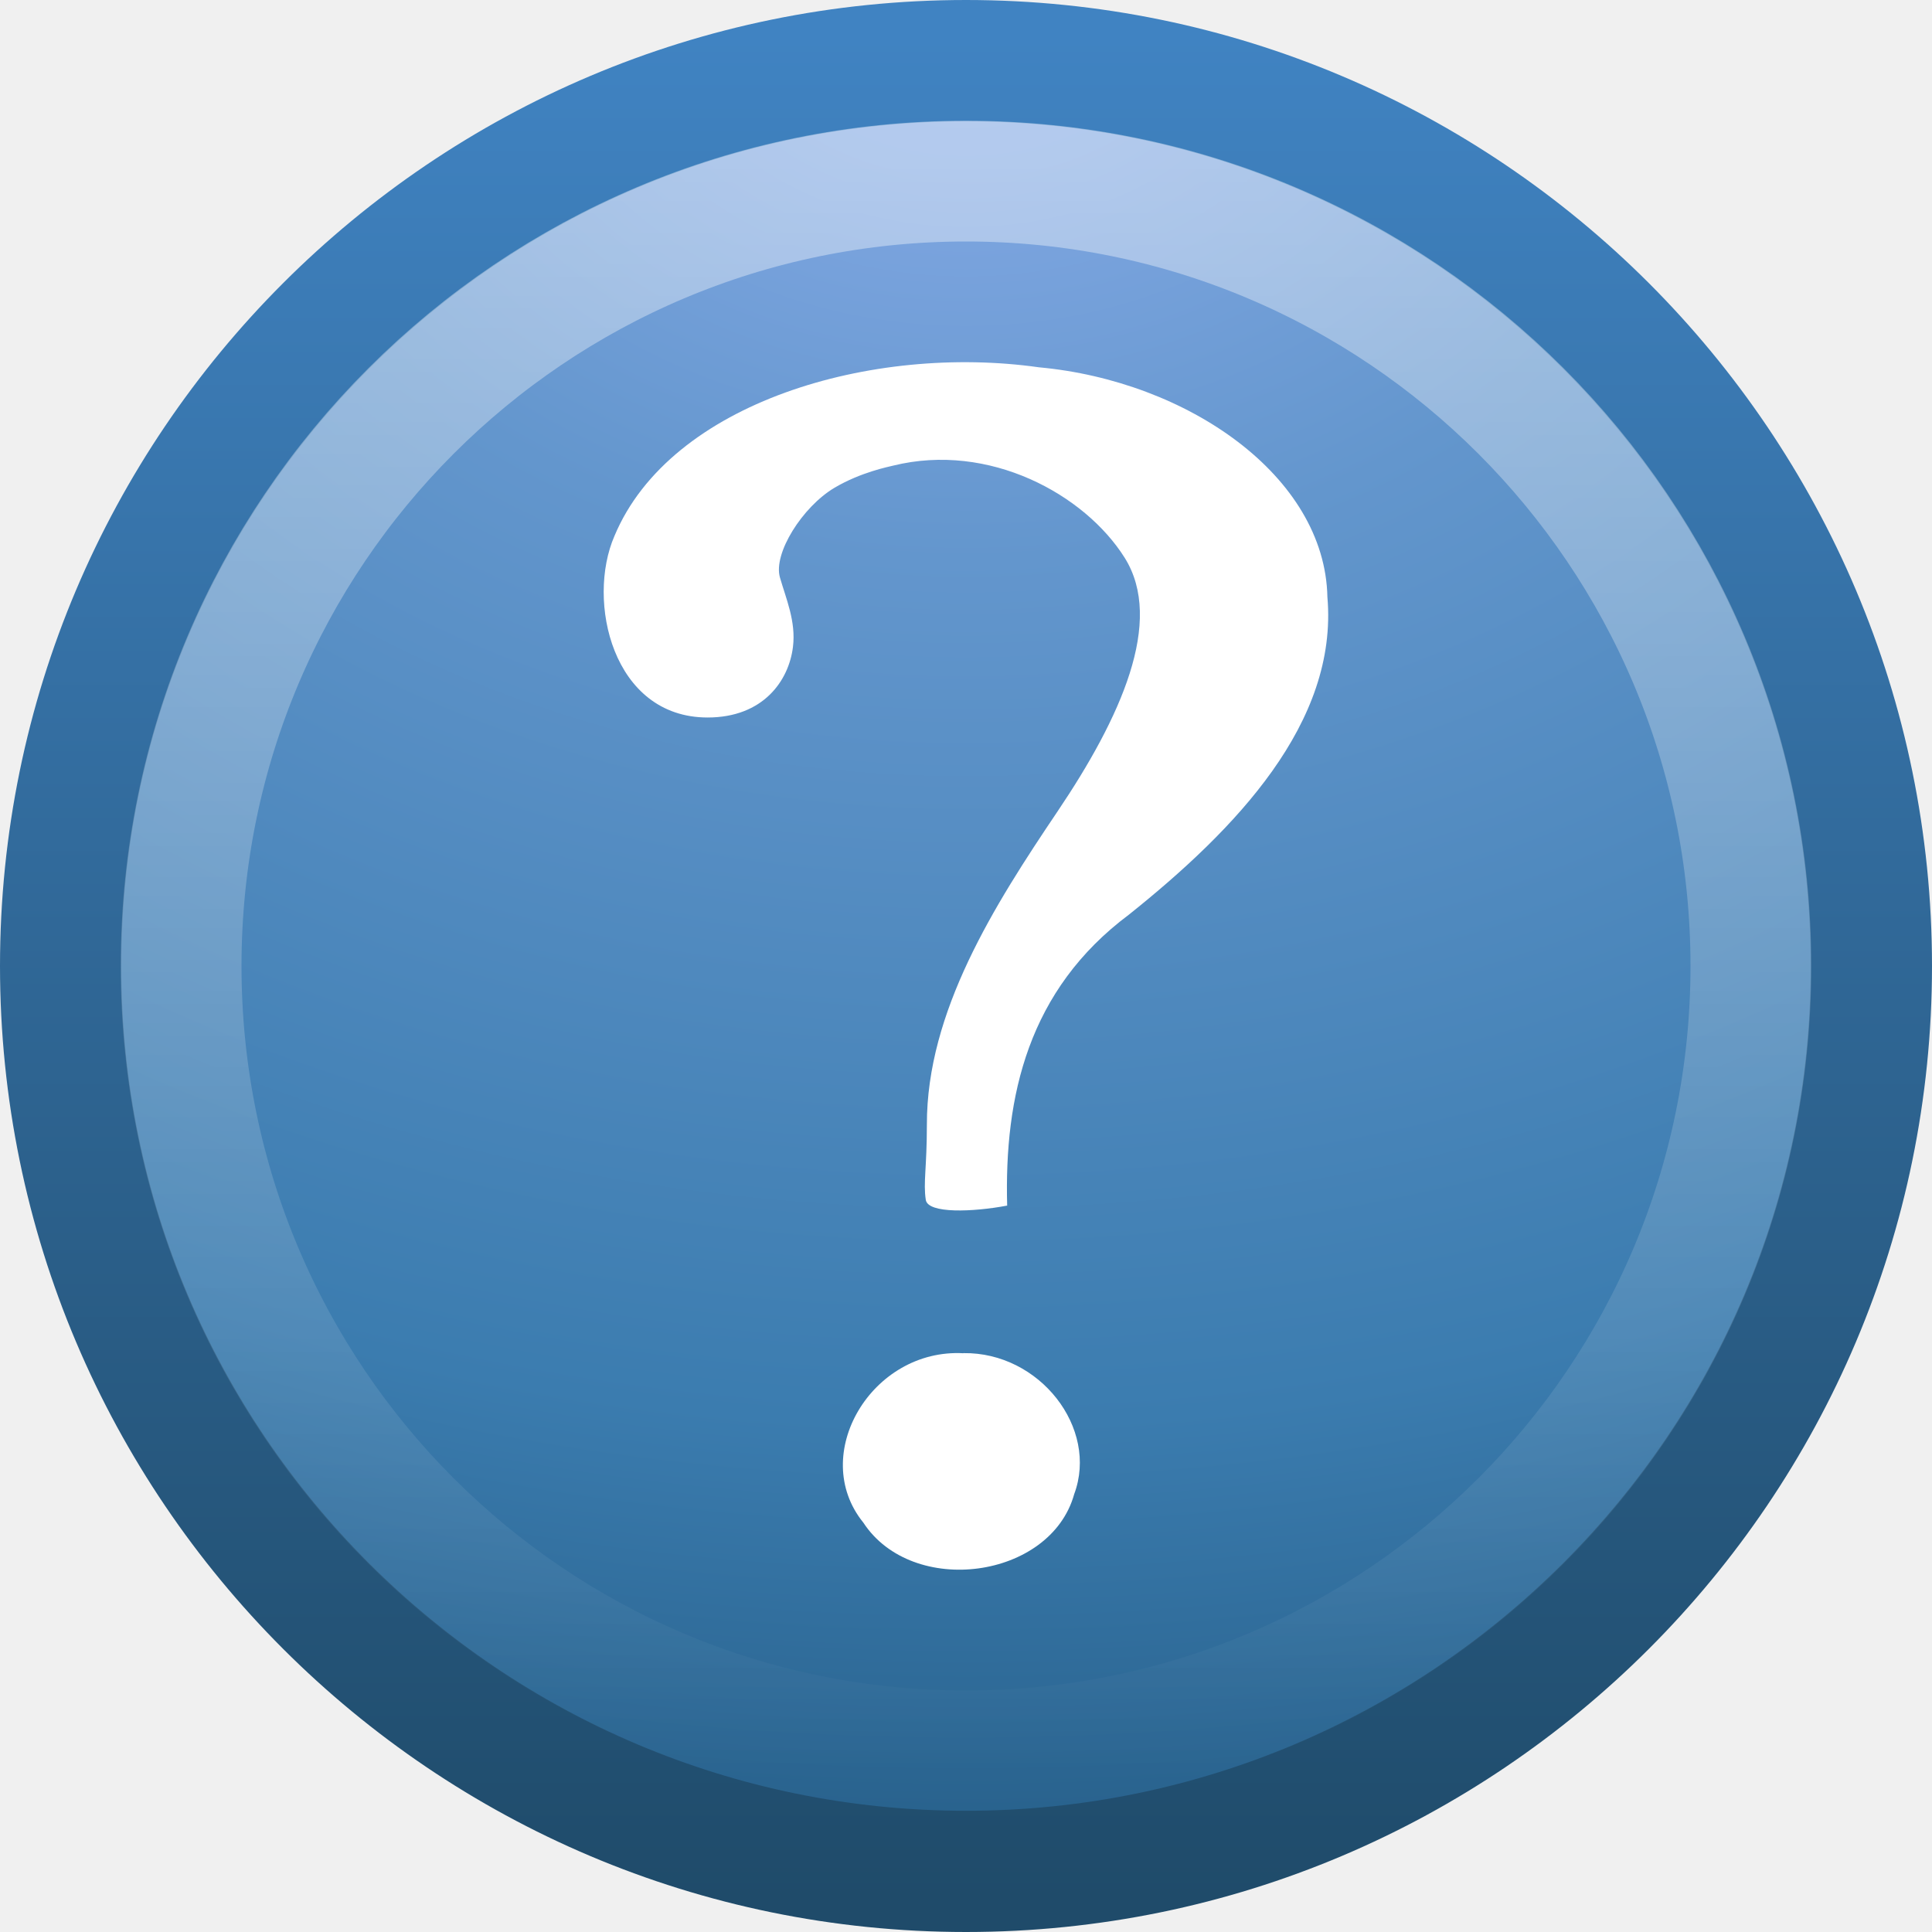
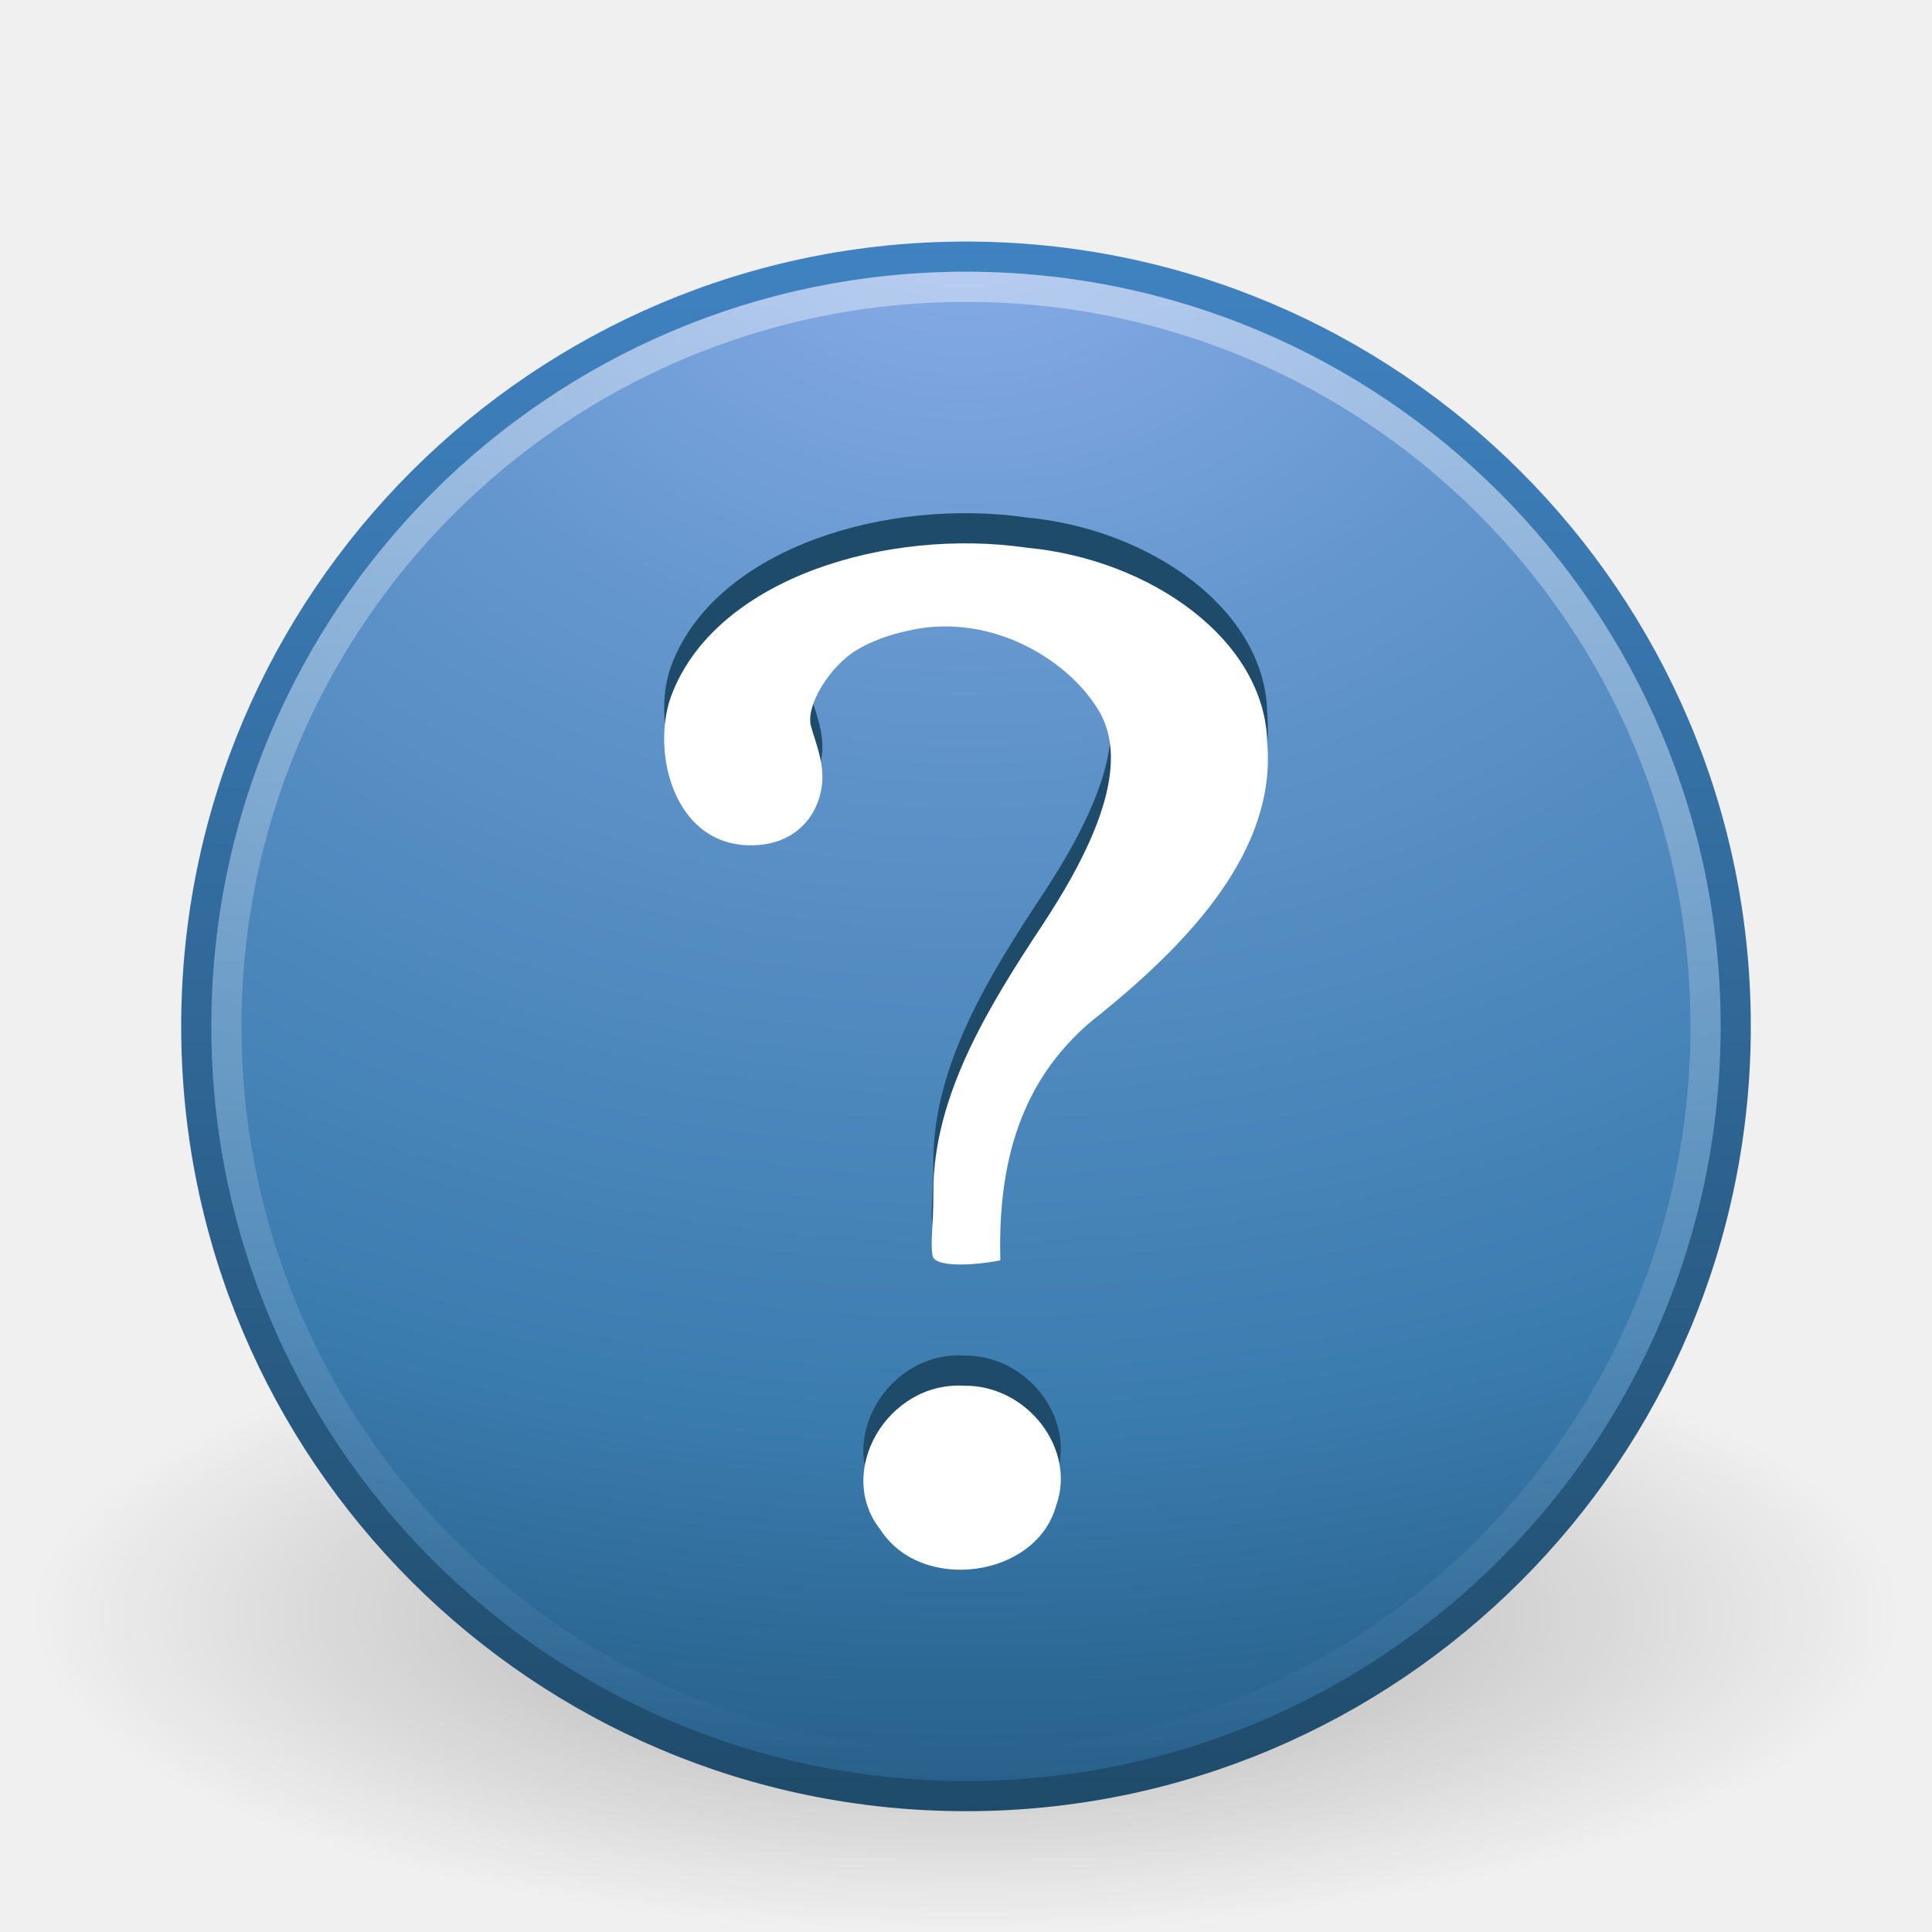
- <svg xmlns="http://www.w3.org/2000/svg" id="svg2469" width="16" height="16" version="1.0">
-   <defs id="defs2471">
-     <linearGradient id="linearGradient2406" x1="63.397" x2="63.397" y1="-12.489" y2="5.468" gradientTransform="matrix(.74324 0 0 .74322 -38.23 10.609)" gradientUnits="userSpaceOnUse">
-       <stop id="stop4875" style="stop-color:#fff" offset="0" />
-       <stop id="stop4877" style="stop-color:#fff;stop-opacity:0" offset="1" />
-     </linearGradient>
-     <linearGradient id="linearGradient2411" x1="18.379" x2="18.379" y1="44.98" y2="3.082" gradientTransform="matrix(.36857 0 0 .36857 -.84577 -.84577)" gradientUnits="userSpaceOnUse">
+ <svg xmlns="http://www.w3.org/2000/svg" id="svg2504" width="64" height="64" version="1.0">
+   <defs id="defs2506">
+     <radialGradient id="radialGradient2500" cx="62.625" cy="4.625" r="10.625" gradientTransform="matrix(2.9176 0 0 .98823 -150.72 48.929)" gradientUnits="userSpaceOnUse">
+       <stop id="stop8840" offset="0" />
+       <stop id="stop8842" style="stop-opacity:0" offset="1" />
+     </radialGradient>
+     <linearGradient id="linearGradient2497" x1="18.379" x2="18.379" y1="44.98" y2="3.082" gradientTransform="matrix(1.2534 0 0 1.2534 1.9192 3.9192)" gradientUnits="userSpaceOnUse">
      <stop id="stop2788" style="stop-color:#1f4b6a" offset="0" />
      <stop id="stop2790" style="stop-color:#4083c2" offset="1" />
    </linearGradient>
-     <radialGradient id="radialGradient2409" cx="23.896" cy="3.99" r="20.397" gradientTransform="matrix(0 .87966 -1.1611 0 12.633 -21.084)" gradientUnits="userSpaceOnUse">
+     <radialGradient id="radialGradient2495" cx="23.896" cy="3.99" r="20.397" gradientTransform="matrix(0 2.9914 -3.9485 0 47.755 -64.903)" gradientUnits="userSpaceOnUse">
      <stop id="stop2778" style="stop-color:#8badea" offset="0" />
      <stop id="stop2780" style="stop-color:#6396cd" offset=".262" />
      <stop id="stop2782" style="stop-color:#3b7caf" offset=".661" />
      <stop id="stop2784" style="stop-color:#194c70" offset="1" />
    </radialGradient>
+     <linearGradient id="linearGradient2492" x1="63.397" x2="63.397" y1="-12.489" y2="5.468" gradientTransform="matrix(2.8014 0 0 2.8014 -142.25 43.835)" gradientUnits="userSpaceOnUse">
+       <stop id="stop4875" style="stop-color:#fff" offset="0" />
+       <stop id="stop4877" style="stop-color:#fff;stop-opacity:0" offset="1" />
+     </linearGradient>
  </defs>
  <g id="layer1">
-     <g id="g2493">
-       <path id="path2555" d="m8 0.502c-4.137 0-7.498 3.361-7.498 7.498 0 4.137 3.361 7.498 7.498 7.498 4.137 0 7.498-3.361 7.498-7.498 0-4.137-3.361-7.498-7.498-7.498z" style="fill:url(#radialGradient2409);stroke-linecap:round;stroke-linejoin:round;stroke-width:1.004;stroke:url(#linearGradient2411)" />
-       <path id="path2463" d="m14.5 8c0 3.59-2.91 6.5-6.5 6.5-3.59 0-6.5-2.91-6.5-6.5 0-3.59 2.91-6.5 6.5-6.5 3.59 0 6.5 2.91 6.5 6.5z" style="fill:none;opacity:.4;stroke:url(#linearGradient2406)" />
-     </g>
-     <path id="path3298" d="m8.341 9.986c-0.025-0.907 0.173-1.788 1.009-2.412 0.883-0.706 1.733-1.588 1.643-2.629-0.02-1.004-1.16-1.79-2.388-1.903-1.382-0.196-3.053 0.289-3.516 1.396-0.235 0.538-0.017 1.504 0.771 1.504 0.461 0 0.673-0.305 0.707-0.585 0.026-0.211-0.058-0.4-0.108-0.575-0.057-0.199 0.186-0.584 0.451-0.742 0.221-0.131 0.453-0.175 0.487-0.184 0.794-0.196 1.586 0.237 1.917 0.763 0.33 0.526-0.033 1.325-0.556 2.101-0.523 0.776-1.084 1.658-1.082 2.595 0 0.357-0.031 0.478-0.009 0.622 0.018 0.115 0.39 0.101 0.675 0.047zm-0.362 1.221c-0.759-0.042-1.285 0.841-0.829 1.403 0.407 0.621 1.55 0.468 1.746-0.236 0.204-0.547-0.286-1.177-0.917-1.168v1e-6z" style="fill:#fff" />
+     <path id="path8836" d="m63 53.5c0 5.799-13.879 10.5-31 10.5s-31-4.701-31-10.5 13.879-10.5 31-10.5 31 4.701 31 10.5z" style="fill-rule:evenodd;fill:url(#radialGradient2500);opacity:.3" />
+     <path id="path2555" d="m32 8.502c-14.069 0-25.498 11.429-25.498 25.498 0 14.069 11.429 25.498 25.498 25.498 14.069 0 25.498-11.429 25.498-25.498 0-14.069-11.429-25.498-25.498-25.498z" style="fill:url(#radialGradient2495);stroke-linecap:round;stroke-linejoin:round;stroke:url(#linearGradient2497)" />
+     <path id="path8655" d="m56.5 33.999c0 13.531-10.97 24.501-24.5 24.501-13.531 0-24.5-10.97-24.5-24.501 0-13.531 10.969-24.499 24.5-24.499 13.53 0 24.5 10.968 24.5 24.499z" style="fill:none;opacity:.4;stroke:url(#linearGradient2492)" />
+     <path id="path2502" d="m33.138 40.752c-0.083-3.084 0.578-6.079 3.364-8.2 2.942-2.399 5.776-5.4 5.477-8.938-0.065-3.412-3.865-6.085-7.959-6.47-4.605-0.667-10.178 0.983-11.721 4.745-0.783 1.83-0.057 5.113 2.57 5.113 1.536 0 2.242-1.038 2.358-1.988 0.088-0.719-0.194-1.36-0.361-1.954-0.19-0.676 0.62-1.987 1.503-2.521 0.737-0.446 1.509-0.596 1.622-0.625 2.648-0.666 5.287 0.805 6.388 2.594 1.101 1.79-0.111 4.504-1.854 7.144-1.743 2.64-3.613 5.638-3.605 8.823 0 1.212-0.103 1.624-0.03 2.115 0.059 0.392 1.299 0.345 2.249 0.161zm-1.208 4.152c-2.532-0.144-4.284 2.859-2.763 4.771 1.358 2.112 5.166 1.591 5.819-0.801 0.679-1.86-0.954-4.002-3.056-3.97l-1e-6 2e-6z" style="fill:#1f4b6b" />
+     <path id="path3298" d="m33.138 41.752c-0.083-3.084 0.578-6.079 3.364-8.2 2.942-2.399 5.776-5.4 5.477-8.938-0.065-3.412-3.865-6.085-7.959-6.47-4.605-0.667-10.178 0.983-11.721 4.745-0.783 1.83-0.057 5.113 2.57 5.113 1.536 0 2.242-1.038 2.358-1.988 0.088-0.719-0.194-1.36-0.361-1.954-0.19-0.676 0.62-1.987 1.503-2.521 0.737-0.446 1.509-0.596 1.622-0.625 2.648-0.666 5.287 0.805 6.388 2.594 1.101 1.79-0.111 4.504-1.854 7.144-1.743 2.64-3.613 5.638-3.605 8.823 0 1.212-0.103 1.624-0.03 2.115 0.059 0.392 1.299 0.345 2.249 0.161zm-1.208 4.152c-2.532-0.144-4.284 2.859-2.763 4.771 1.358 2.112 5.166 1.591 5.819-0.801 0.679-1.86-0.954-4.002-3.056-3.97l-1e-6 2e-6z" style="fill:#fff" />
  </g>
</svg>
